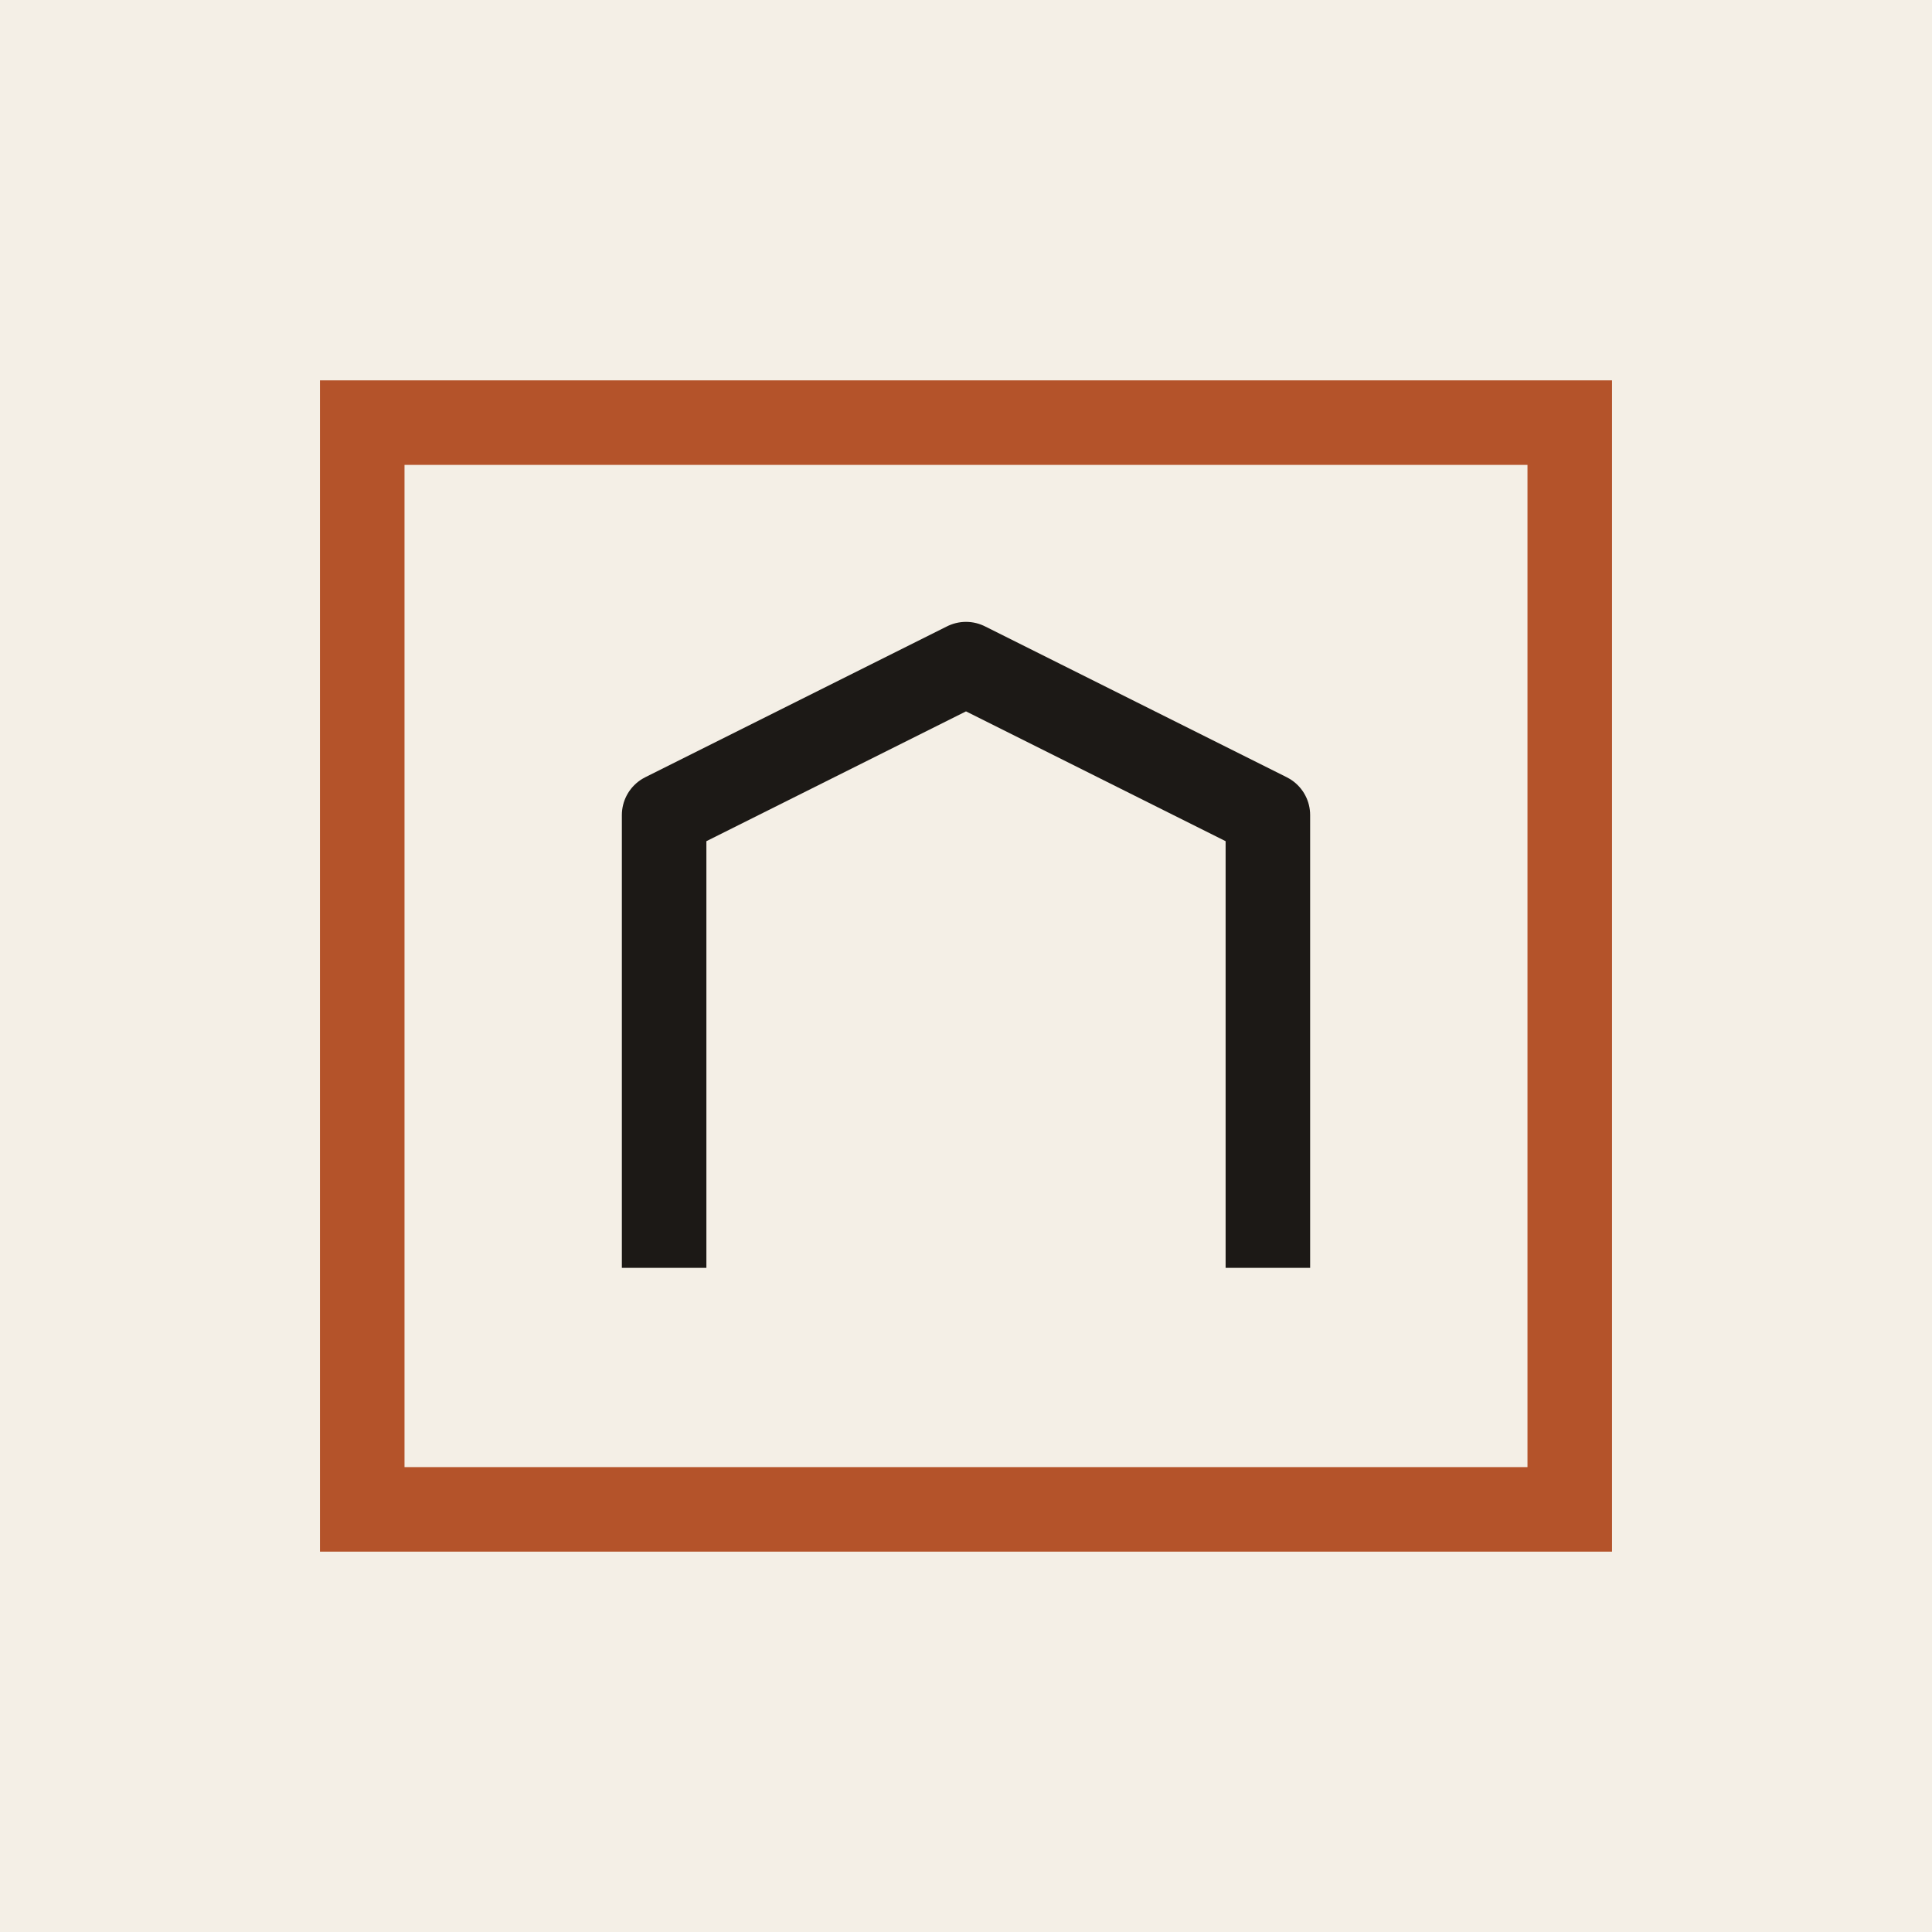
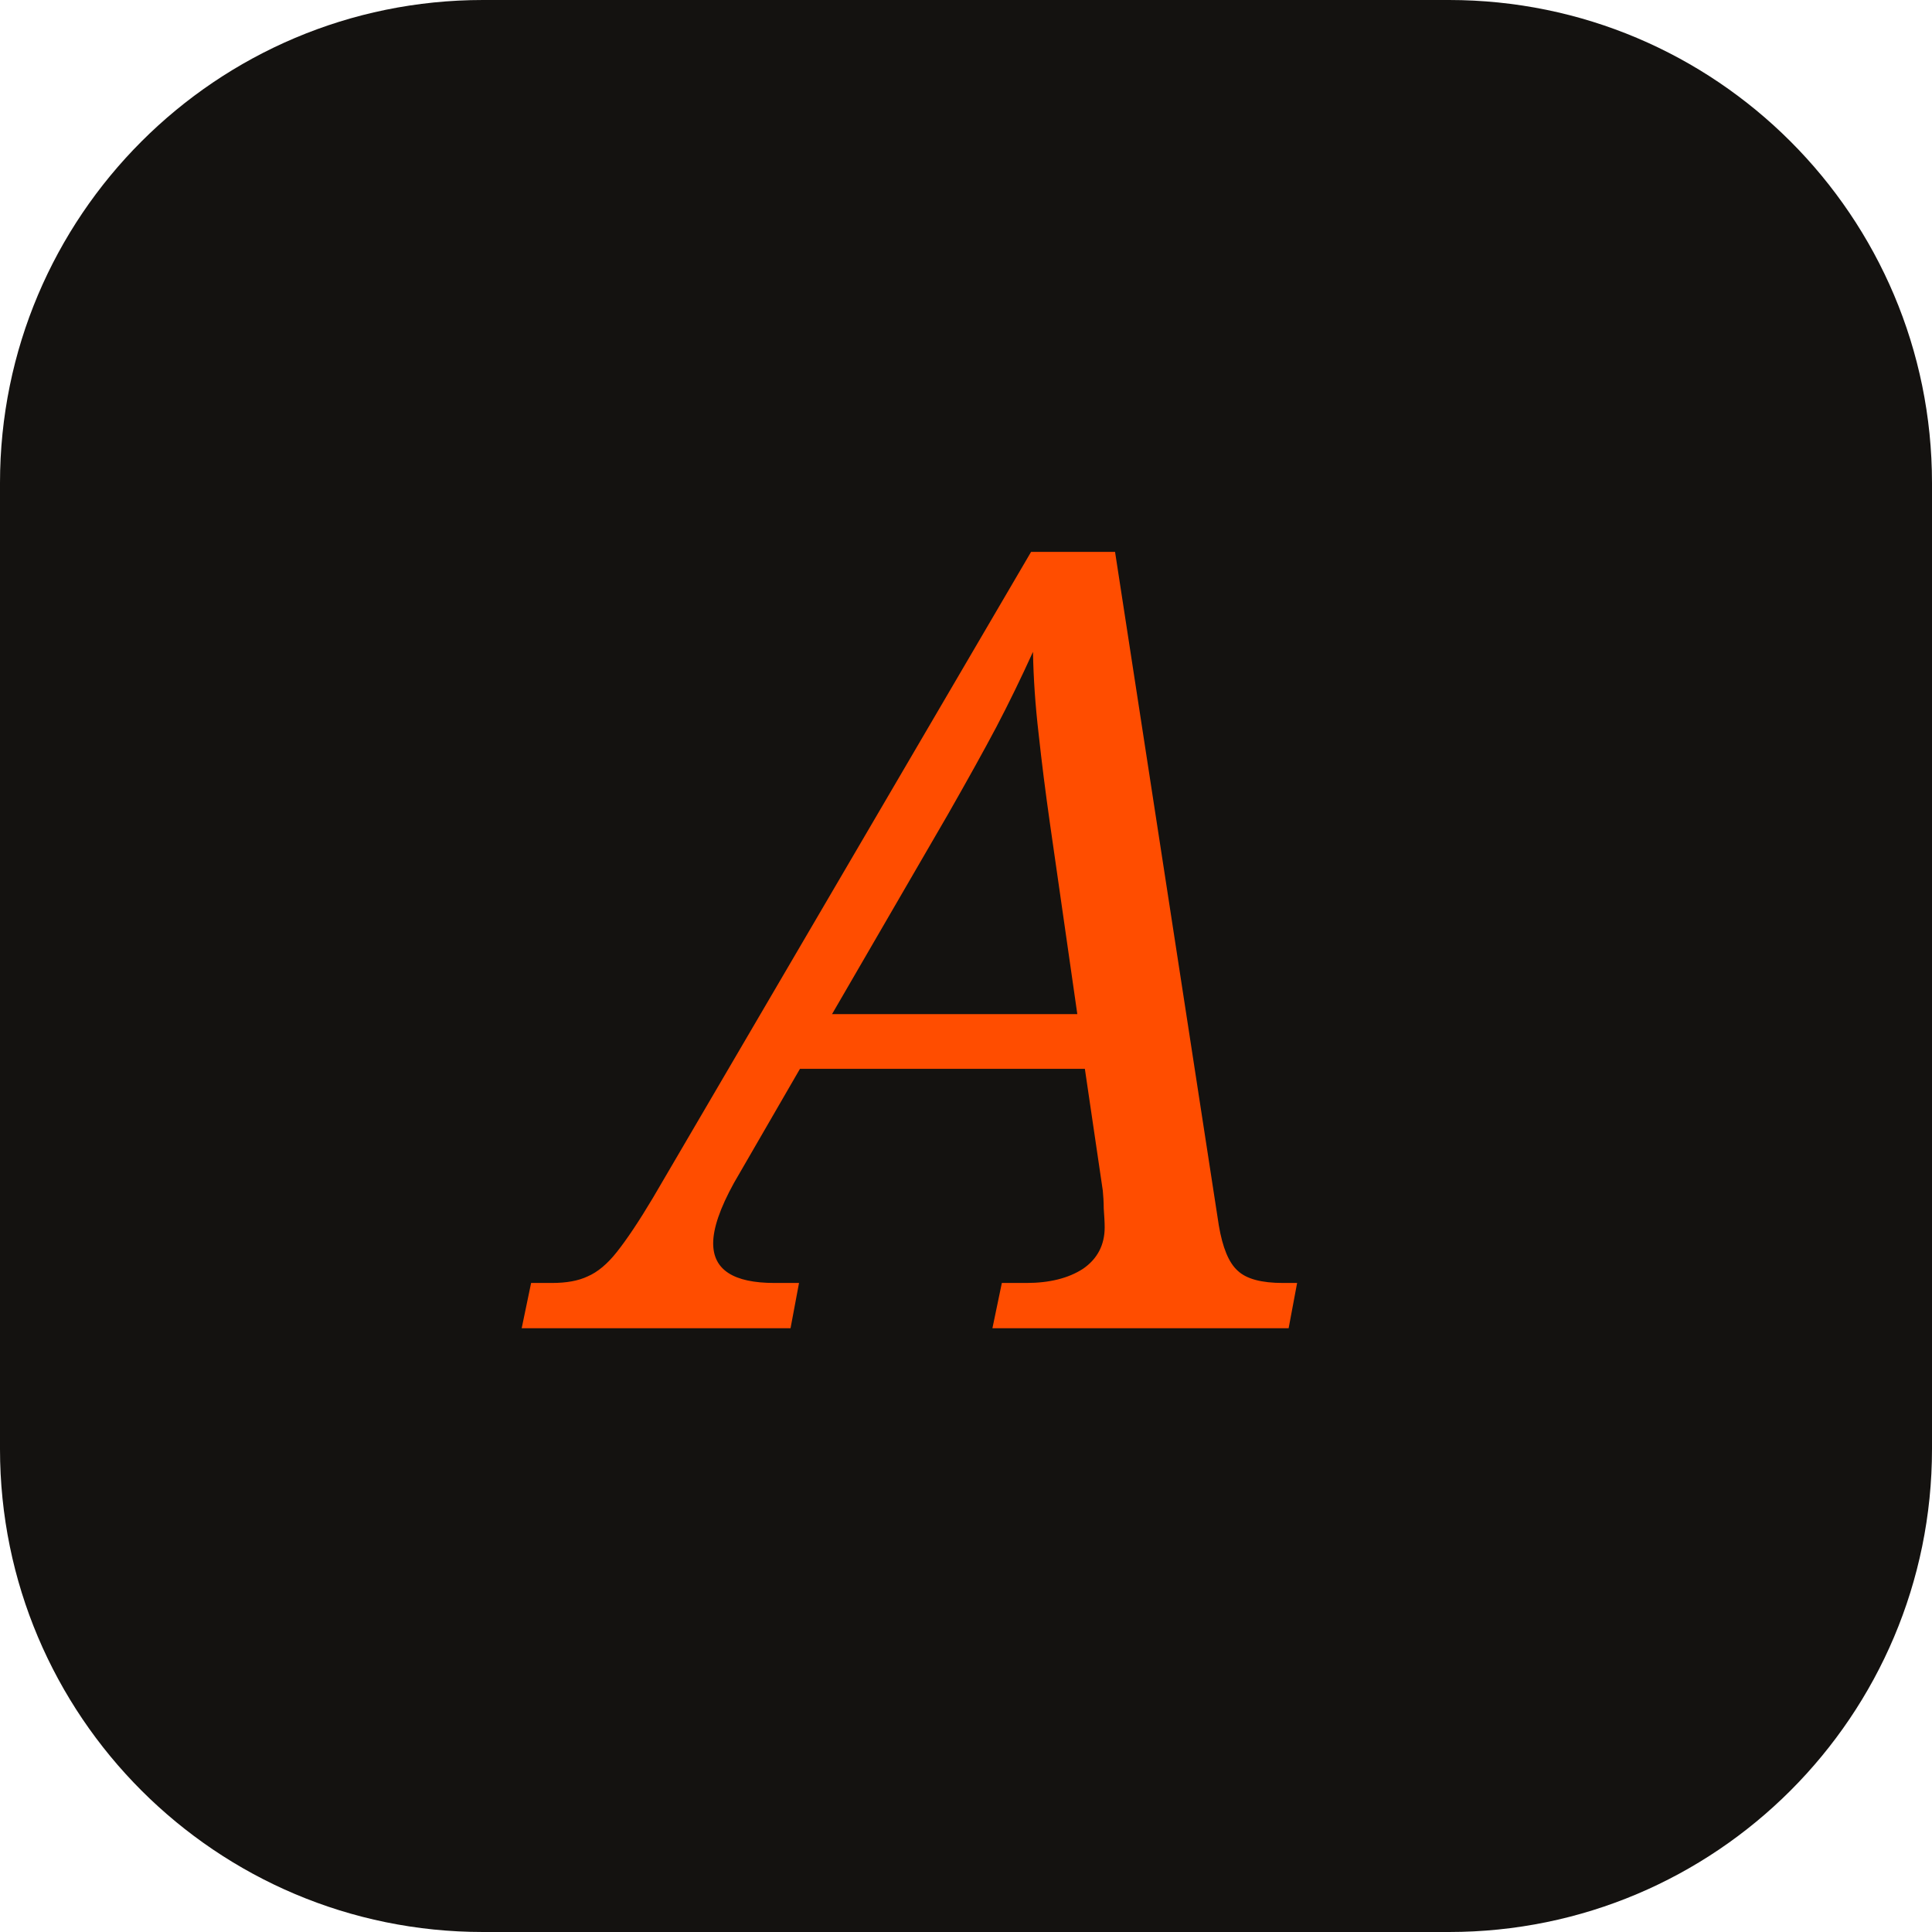
<svg xmlns="http://www.w3.org/2000/svg" viewBox="0 0 32 32" fill="none">
-   <rect width="32" height="32" fill="#f4efe6" />
-   <rect x="6" y="7" width="20" height="18" stroke="#b4532a" stroke-width="1.4" />
-   <path d="M11 21V13.5L16 11l5 2.5V21" stroke="#1c1916" stroke-width="1.4" stroke-linejoin="round" />
+   <rect width="32" height="32" rx="8" fill="#141210" />
+   <text x="16" y="22" text-anchor="middle" font-family="Georgia, serif" font-style="italic" font-size="18" fill="#ff4d00">A</text>
</svg>
